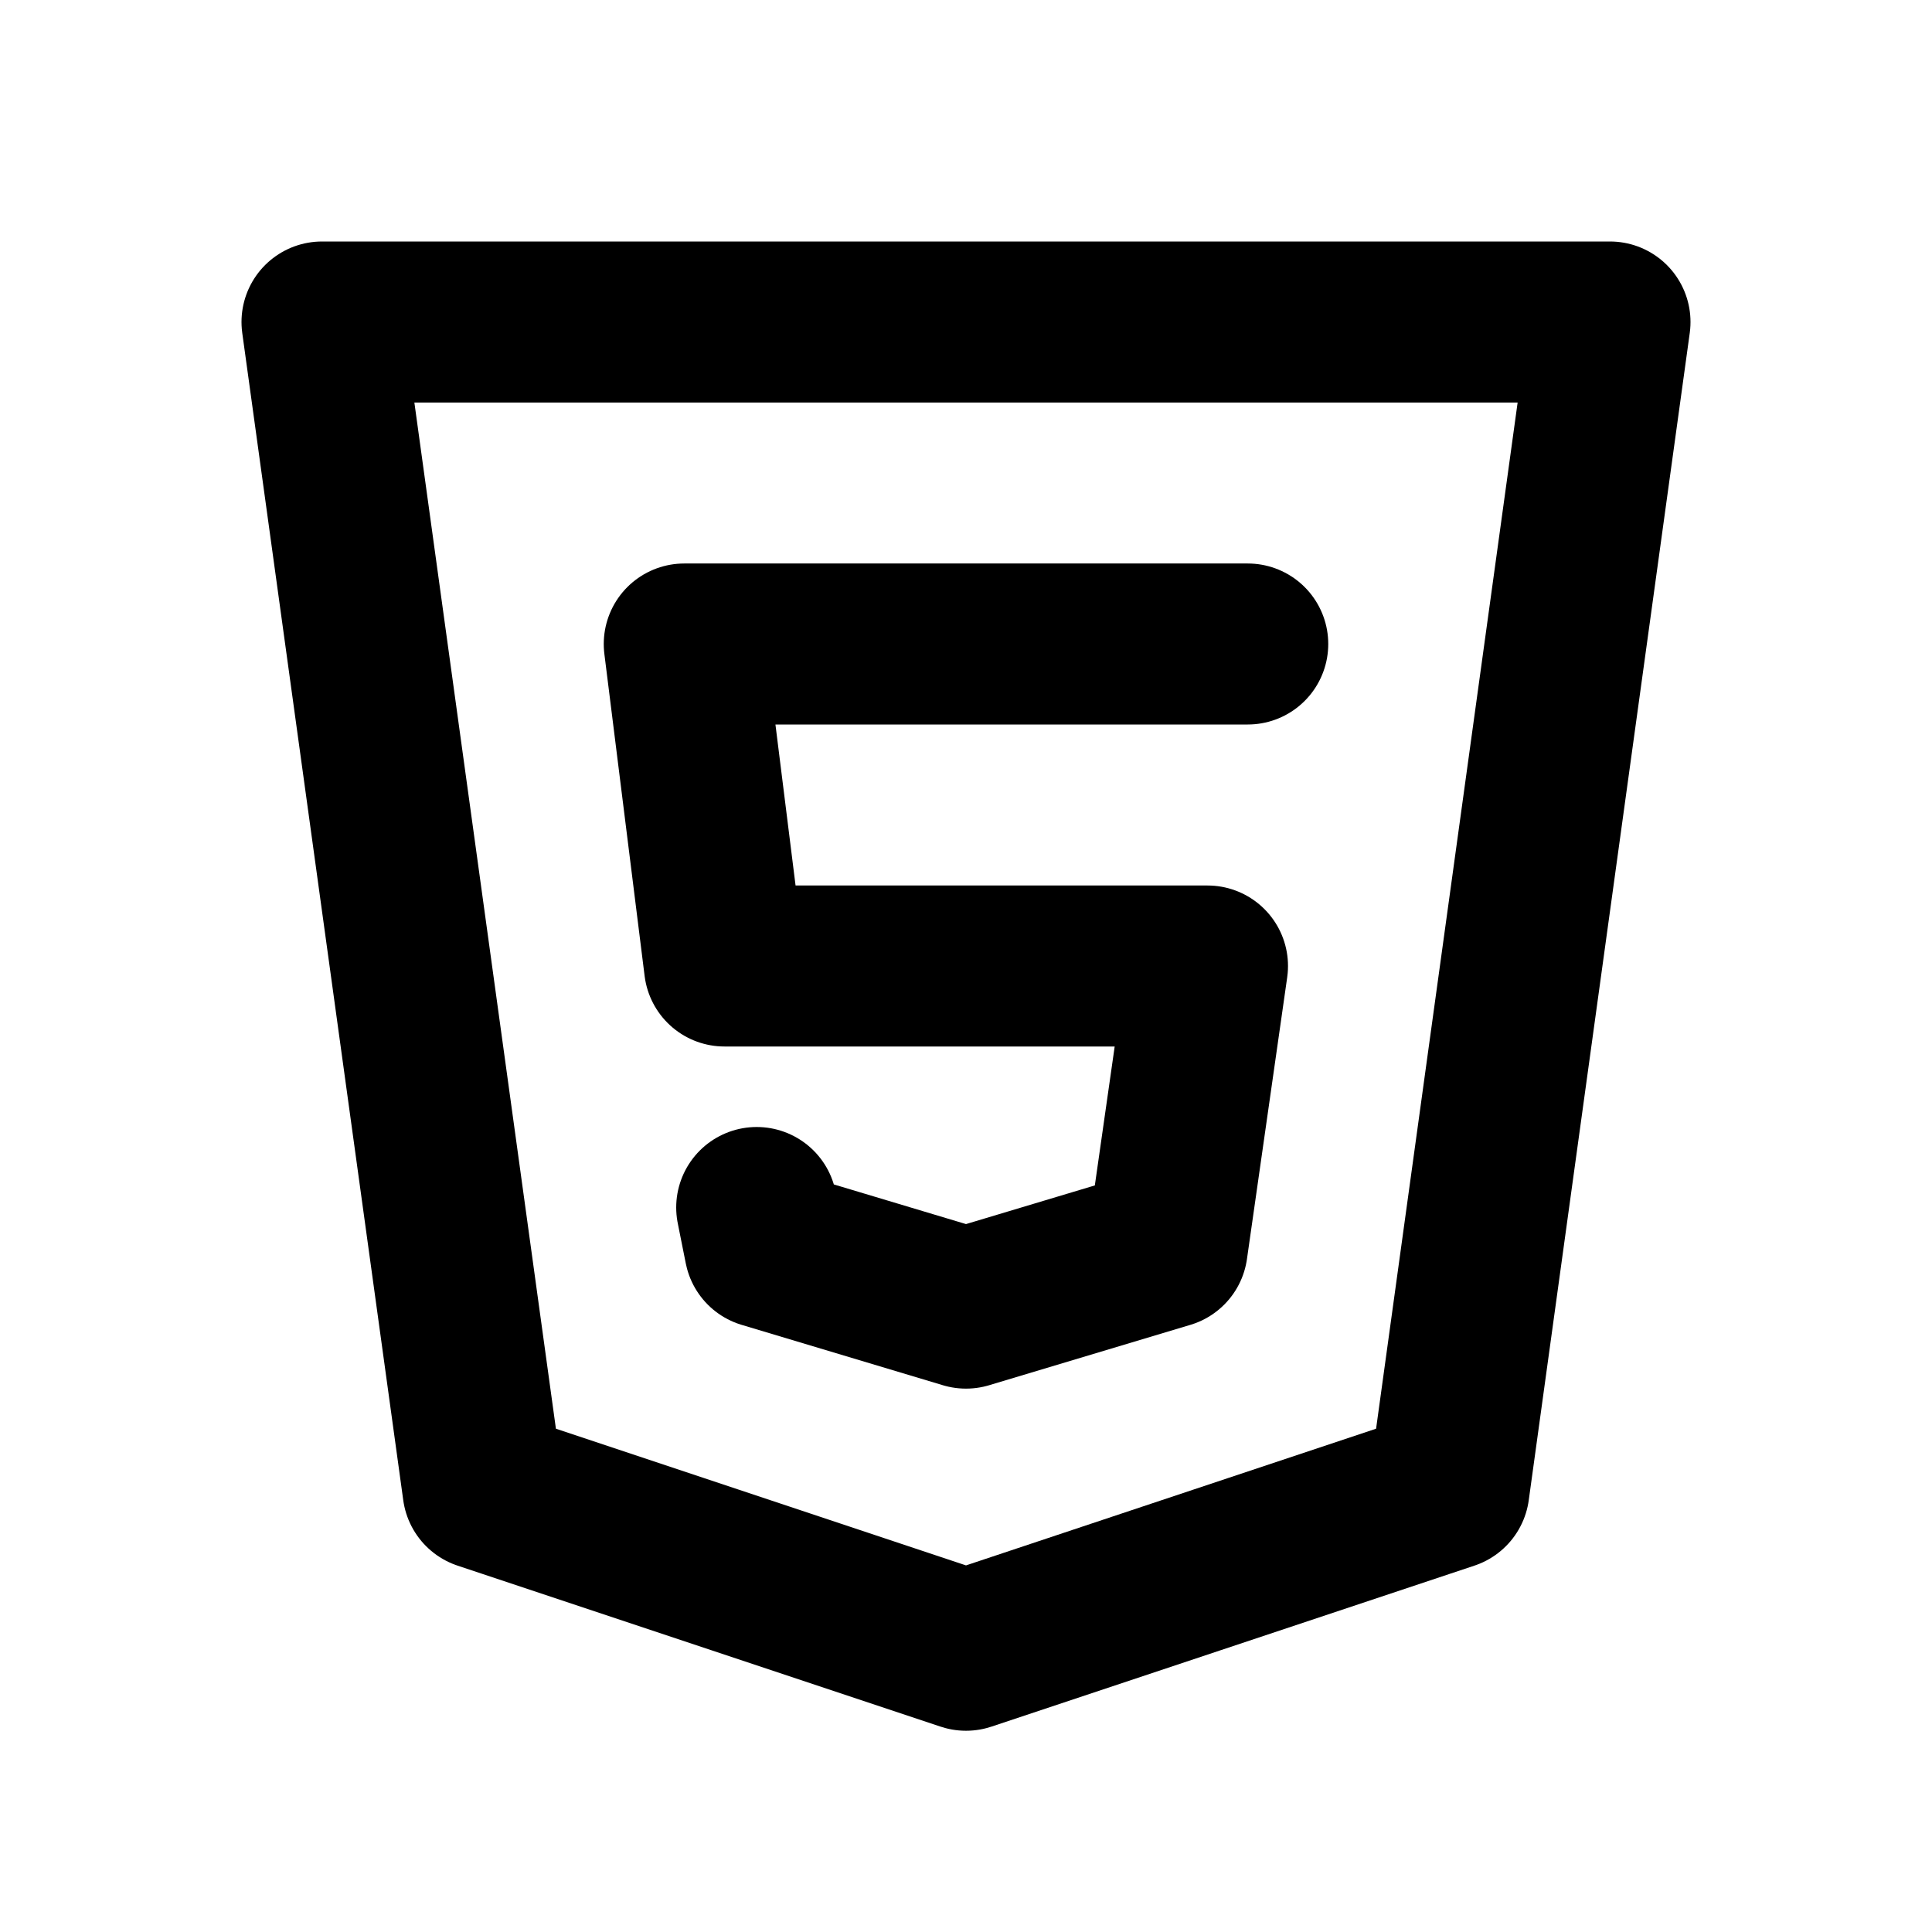
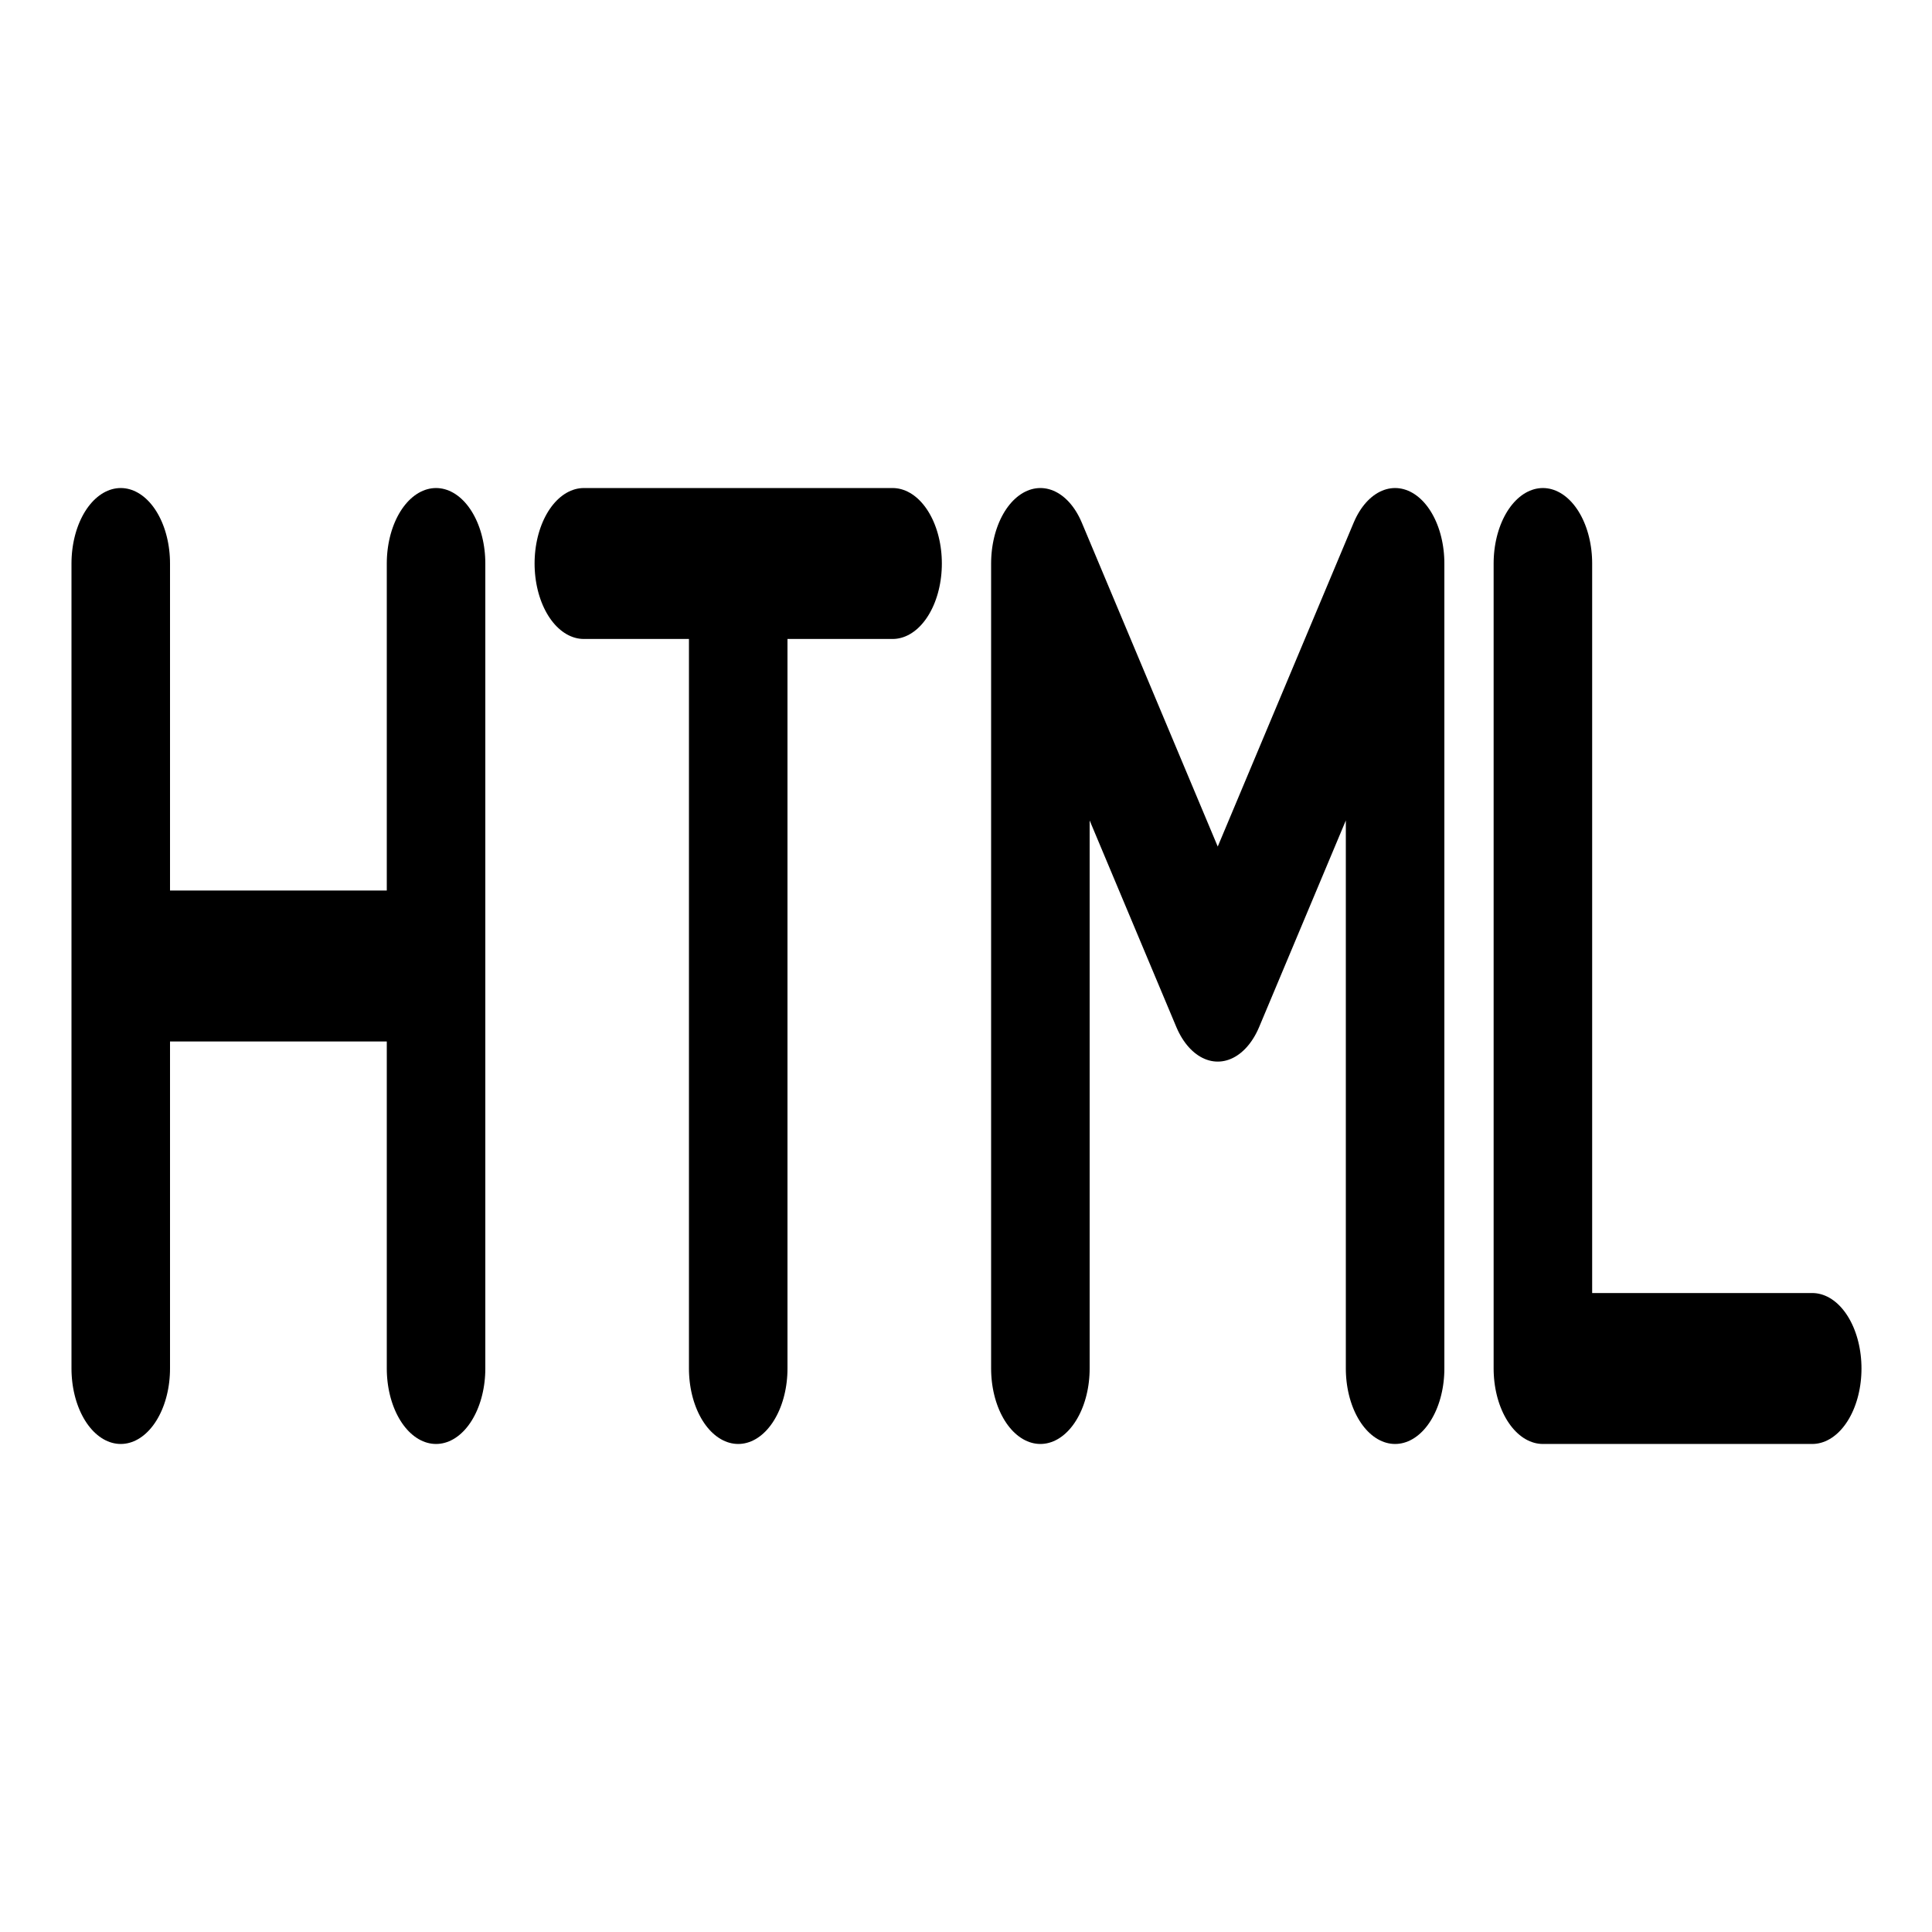
- <svg xmlns="http://www.w3.org/2000/svg" width="24" height="24" viewBox="0 0 24 24" fill="none" stroke="currentColor" stroke-width="2" stroke-linecap="round" stroke-linejoin="round" class="icon icon-tabler icons-tabler-outline icon-tabler-brand-html5">
-   <path stroke="none" d="M0 0h24v24H0z" fill="none" />
-   <path d="M20 4l-2 14.5l-6 2l-6 -2l-2 -14.5l16 0" />
-   <path d="M15.5 8h-7l.5 4h6l-.5 3.5l-2.5 .75l-2.5 -.75l-.1 -.5" />
+ <svg xmlns="http://www.w3.org/2000/svg" width="24" height="24" viewBox="0 0 24 24">
+   <g transform="translate(1.500 7) scale(0.816 1.25)" fill="none" stroke="currentColor" stroke-width="1.5" stroke-linecap="round" stroke-linejoin="round">
+     <path d="M0 0v8m4.8-8v8M0 4h4.8" />
+     <path transform="translate(7.05)" d="M0 0h4.7M2.35 0v8" />
+     <path transform="translate(14)" d="M0 8V0l2.7 4.2L5.4 0v8" />
+     <path transform="translate(21.65)" d="M0 0v8h4.1" />
+   </g>
</svg>
